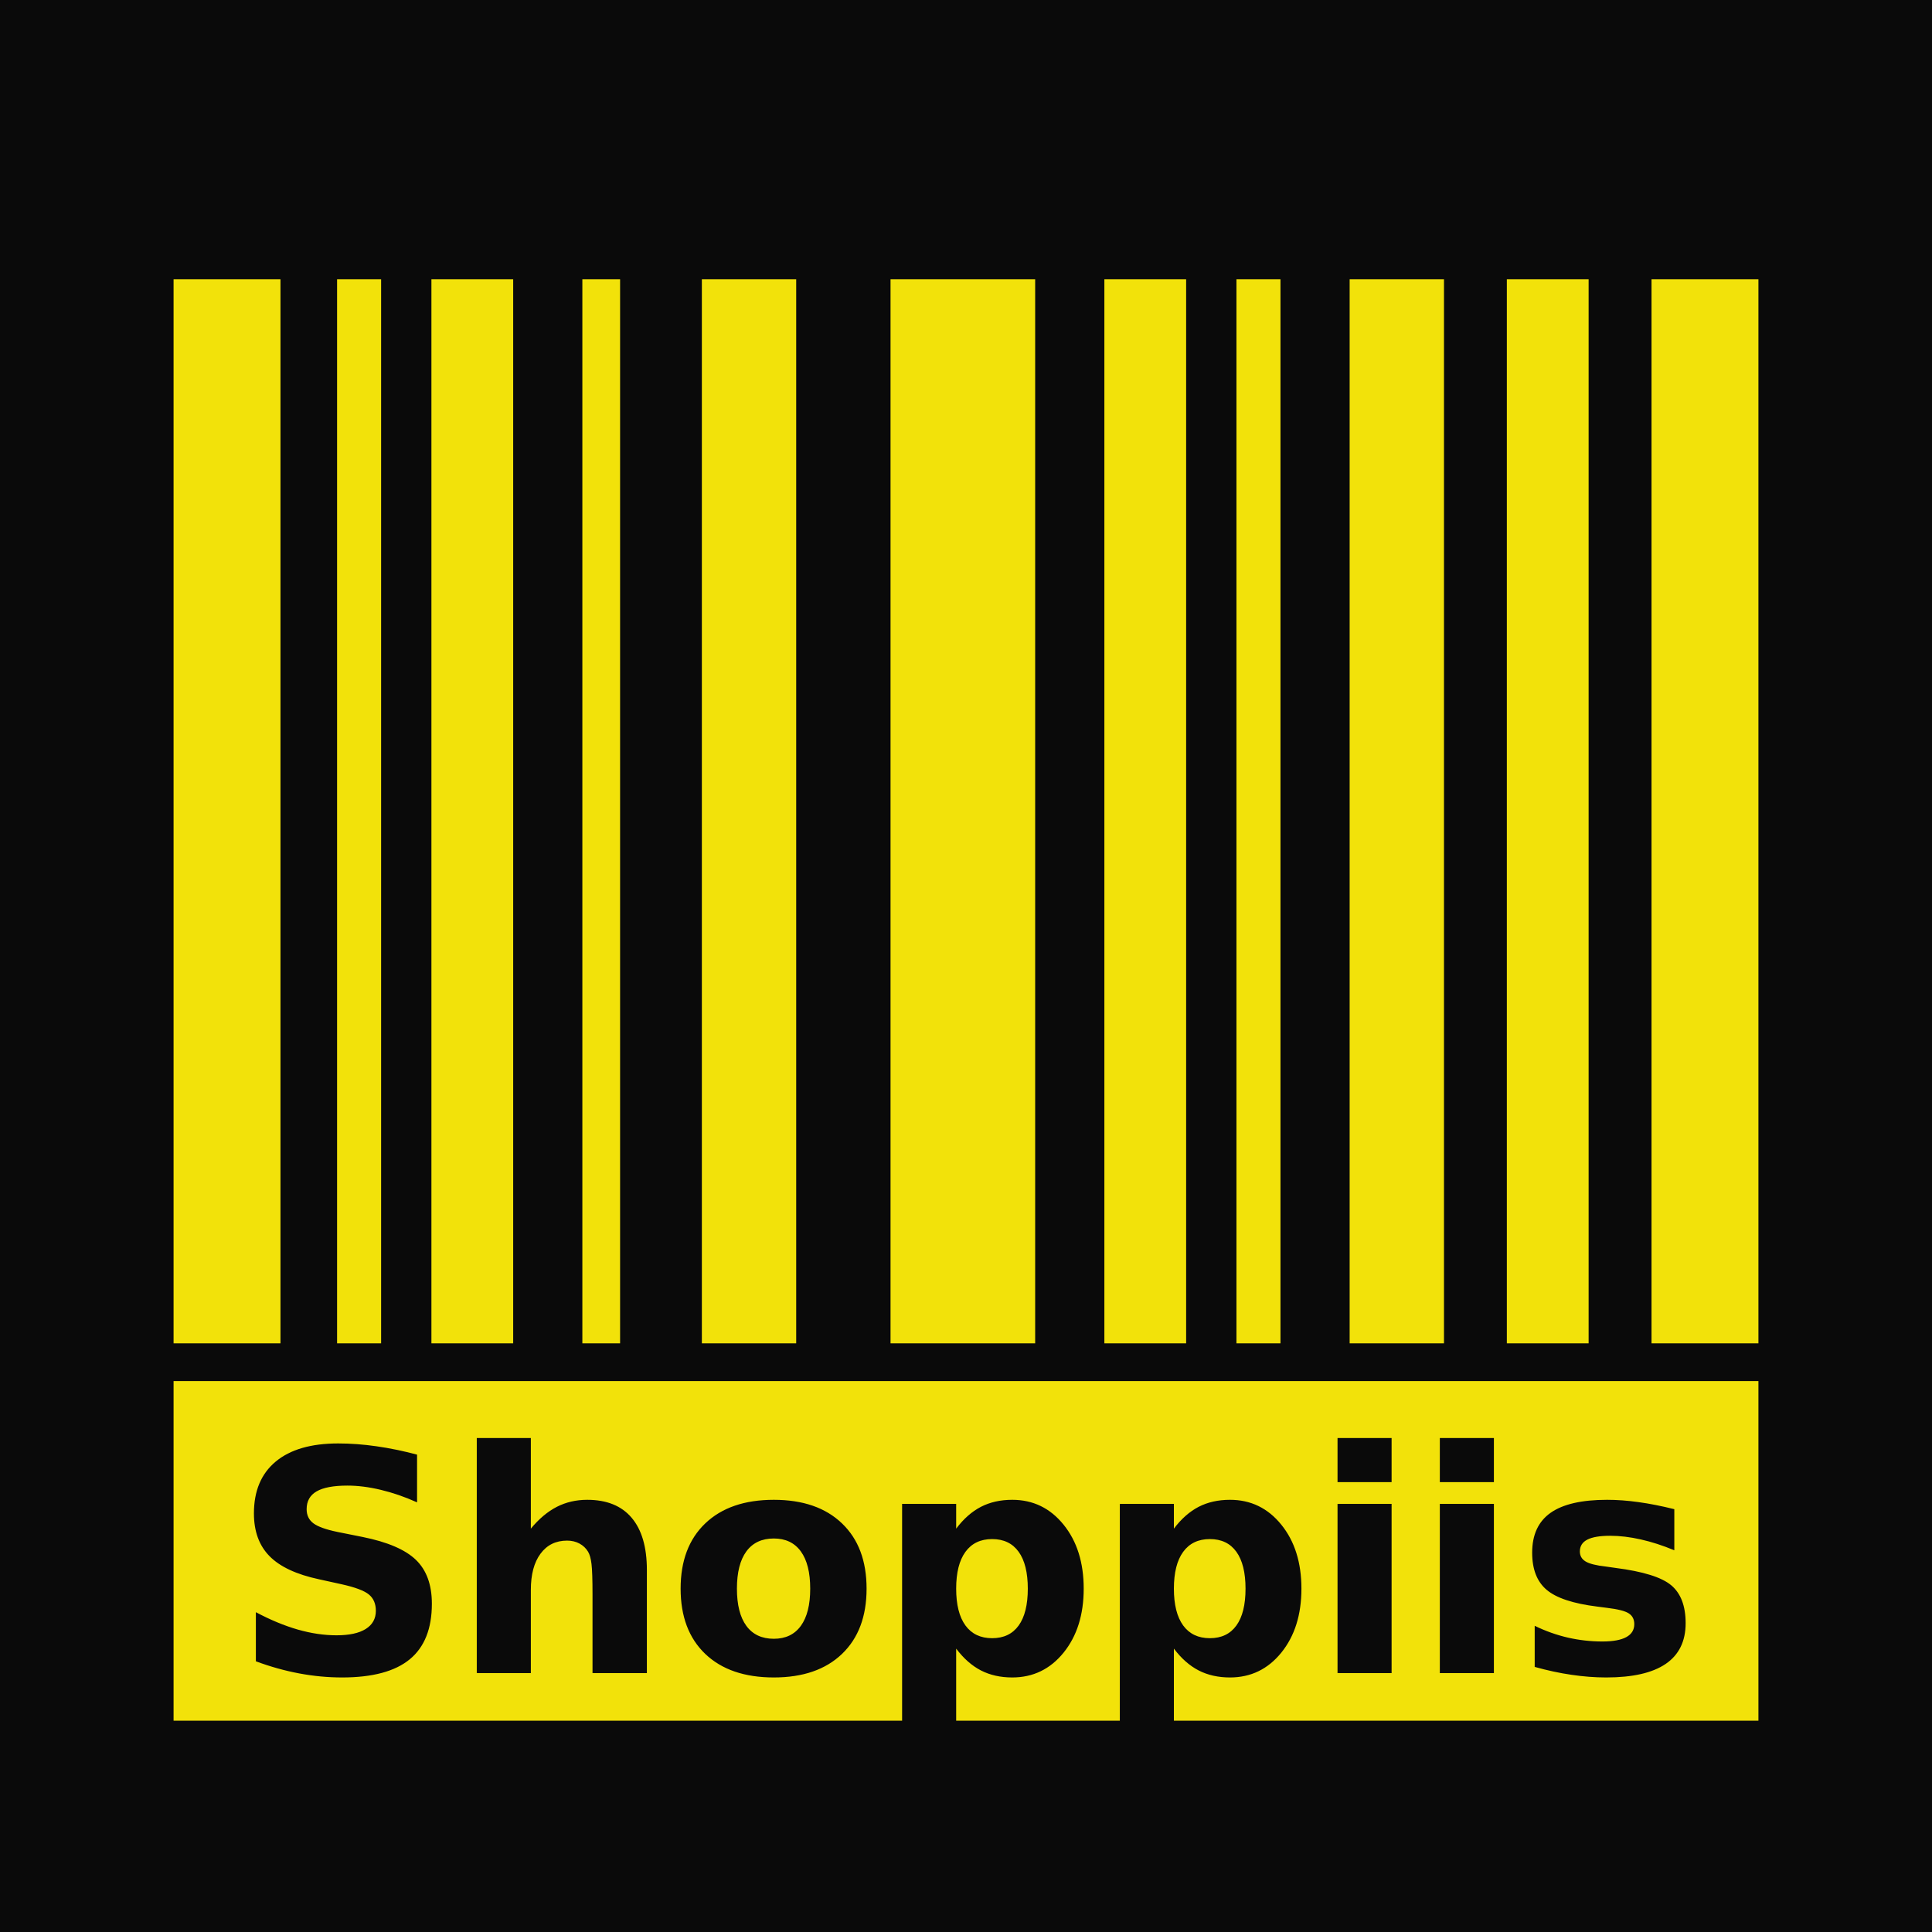
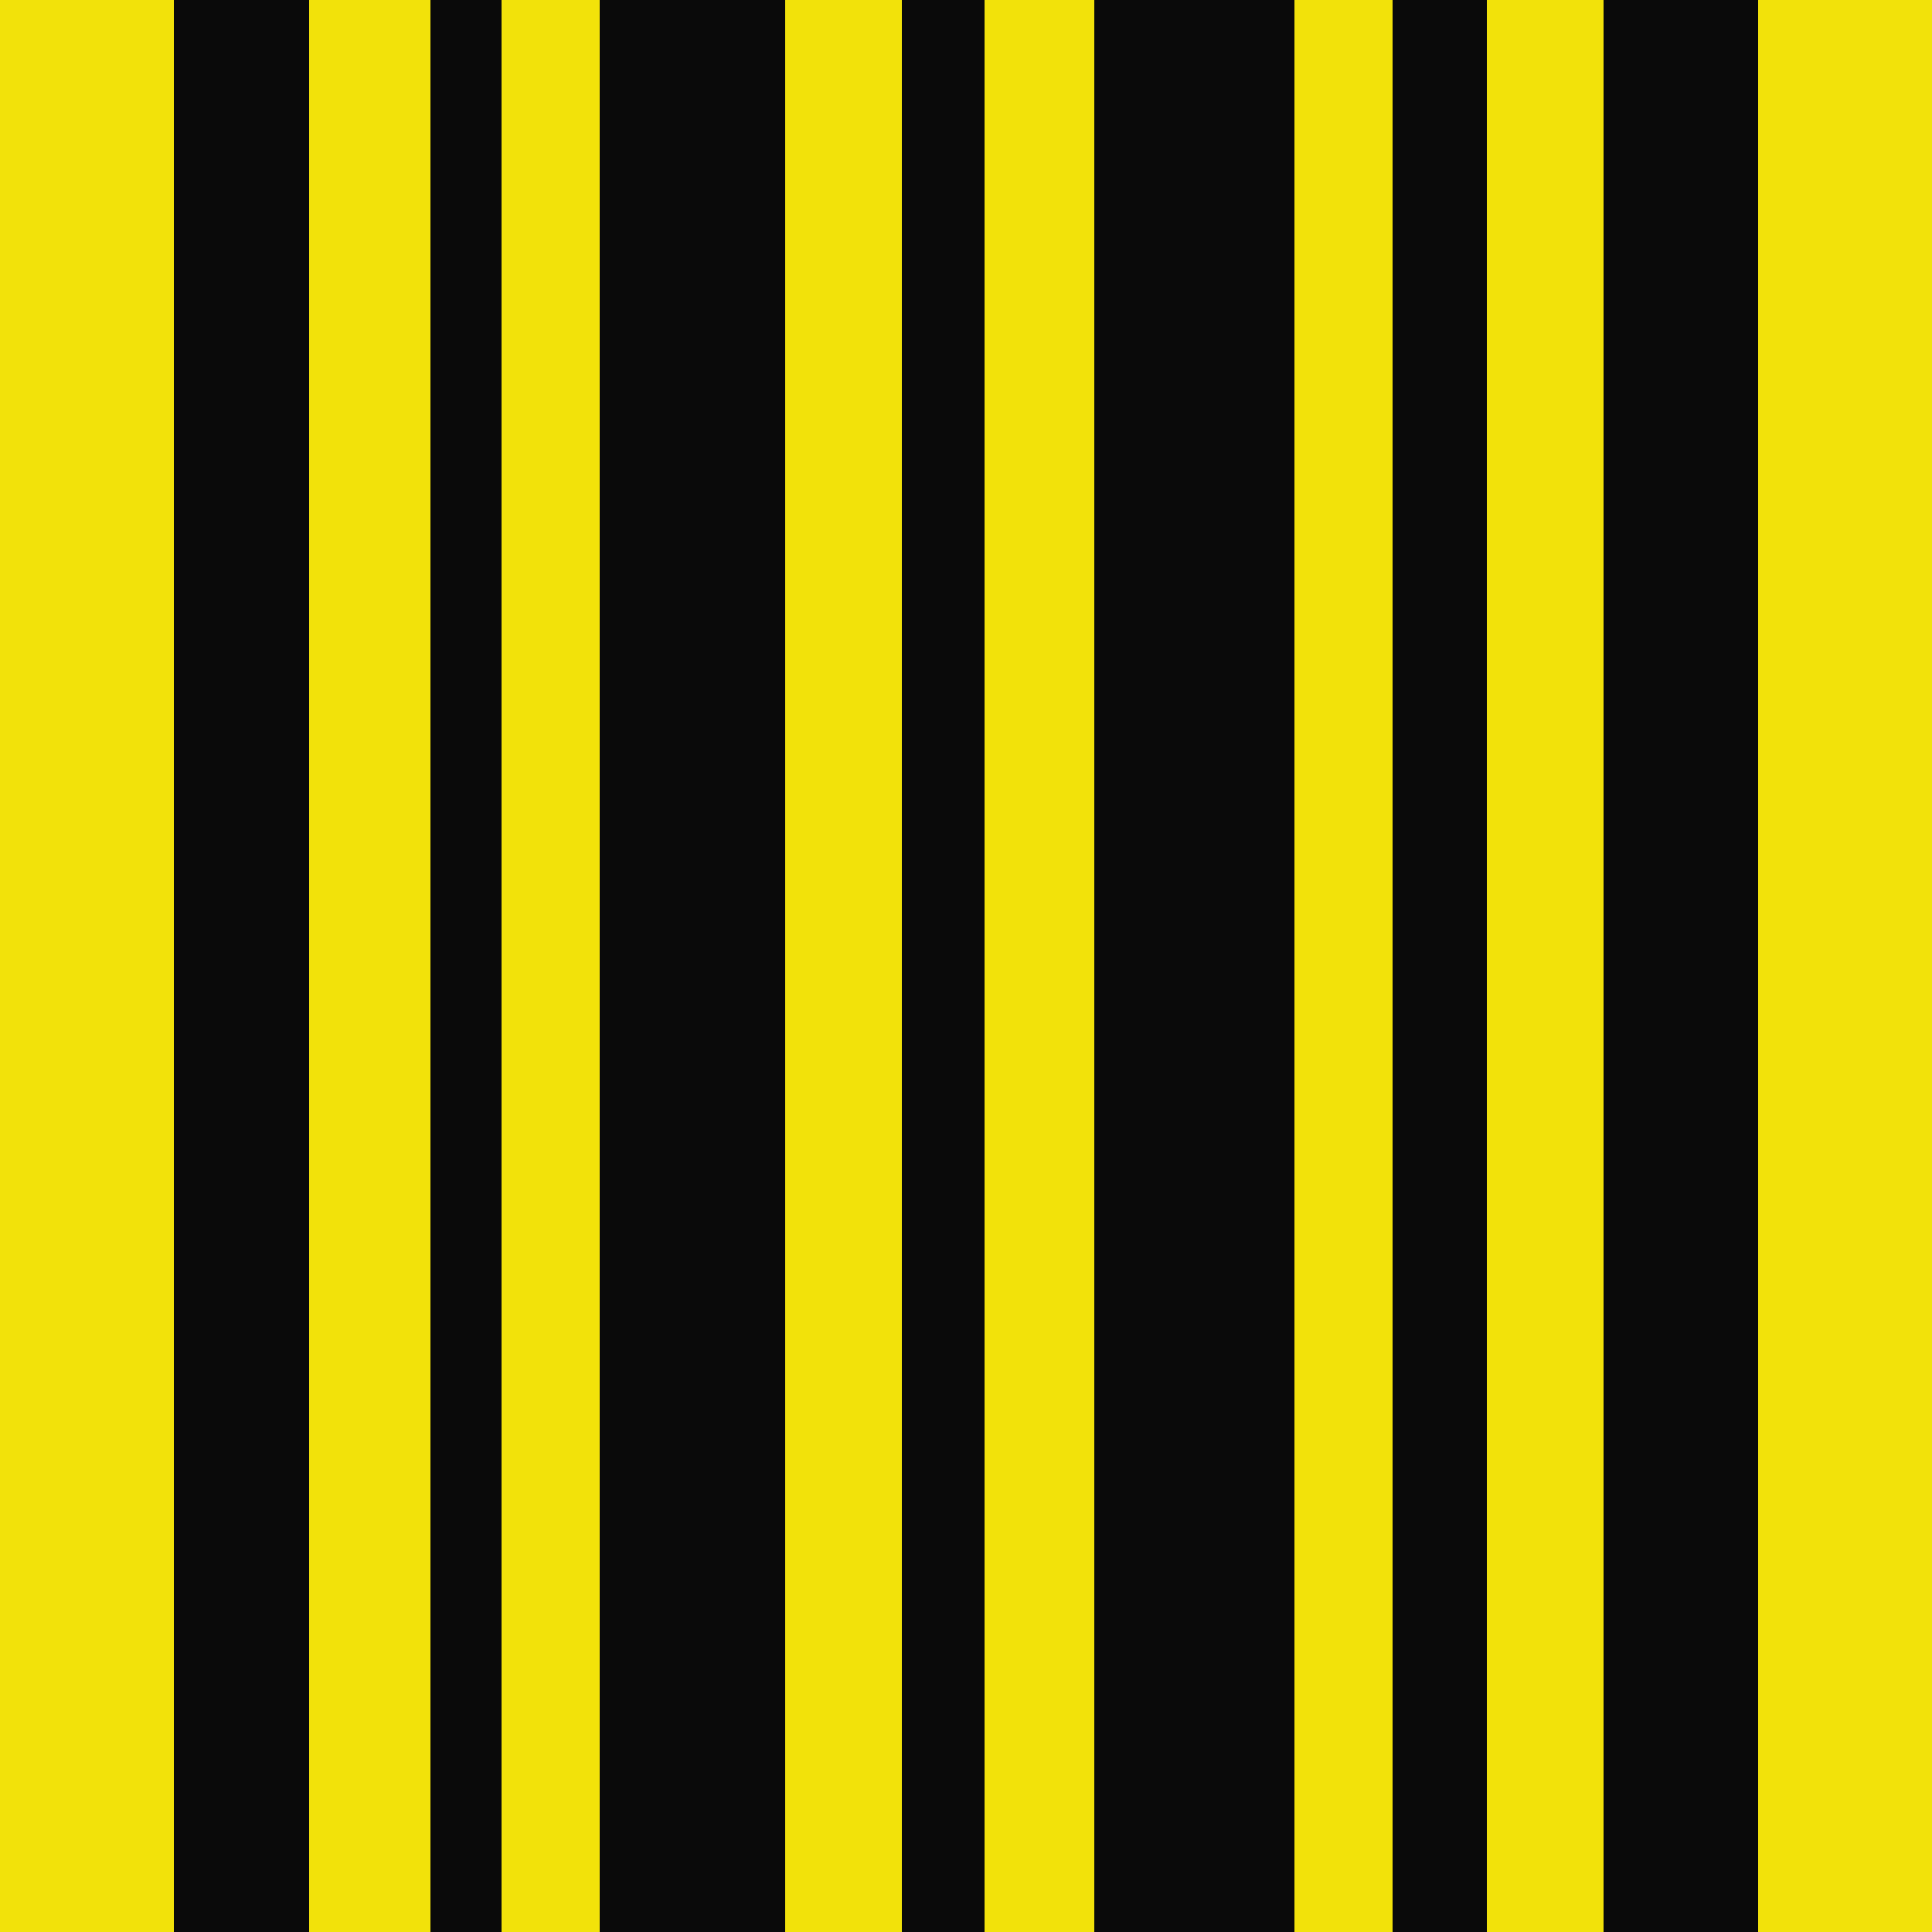
- <svg xmlns="http://www.w3.org/2000/svg" viewBox="0 0 512 512" width="512" height="512">
-   <rect width="512" height="512" fill="#0a0a0a" />
-   <g fill="#f2e20a">
-     <rect x="46.00" y="74" width="28.33" height="282" />
-     <rect x="89.33" y="74" width="11.67" height="282" />
-     <rect x="114.33" y="74" width="21.67" height="282" />
-     <rect x="154.33" y="74" width="10.00" height="282" />
-     <rect x="186.00" y="74" width="25.00" height="282" />
-     <rect x="236.00" y="74" width="38.33" height="282" />
-     <rect x="292.67" y="74" width="21.67" height="282" />
-     <rect x="327.67" y="74" width="11.67" height="282" />
-     <rect x="357.67" y="74" width="25.00" height="282" />
-     <rect x="399.33" y="74" width="21.67" height="282" />
-     <rect x="437.67" y="74" width="28.33" height="282" />
+ <svg xmlns="http://www.w3.org/2000/svg" viewBox="0 0 512 512" width="512" height="512" shape-rendering="crispEdges">
+   <rect width="512" height="512" fill="#f2e20a" />
+   <g fill="#0a0a0a">
+     <rect x="46" y="0" width="36" height="512" />
+     <rect x="114" y="0" width="19" height="512" />
+     <rect x="159" y="0" width="49" height="512" />
+     <rect x="239" y="0" width="22" height="512" />
+     <rect x="290" y="0" width="53" height="512" />
+     <rect x="369" y="0" width="25" height="512" />
+     <rect x="425" y="0" width="41" height="512" />
  </g>
-   <rect x="46" y="366" width="420" height="90" fill="#f2e20a" />
-   <text x="256" y="415" font-family="'DejaVu Sans','Liberation Sans',Arial,sans-serif" font-weight="700" font-size="82" fill="#0a0a0a" text-anchor="middle" dominant-baseline="central" style="letter-spacing:-1px">Shoppiis</text>
</svg>
